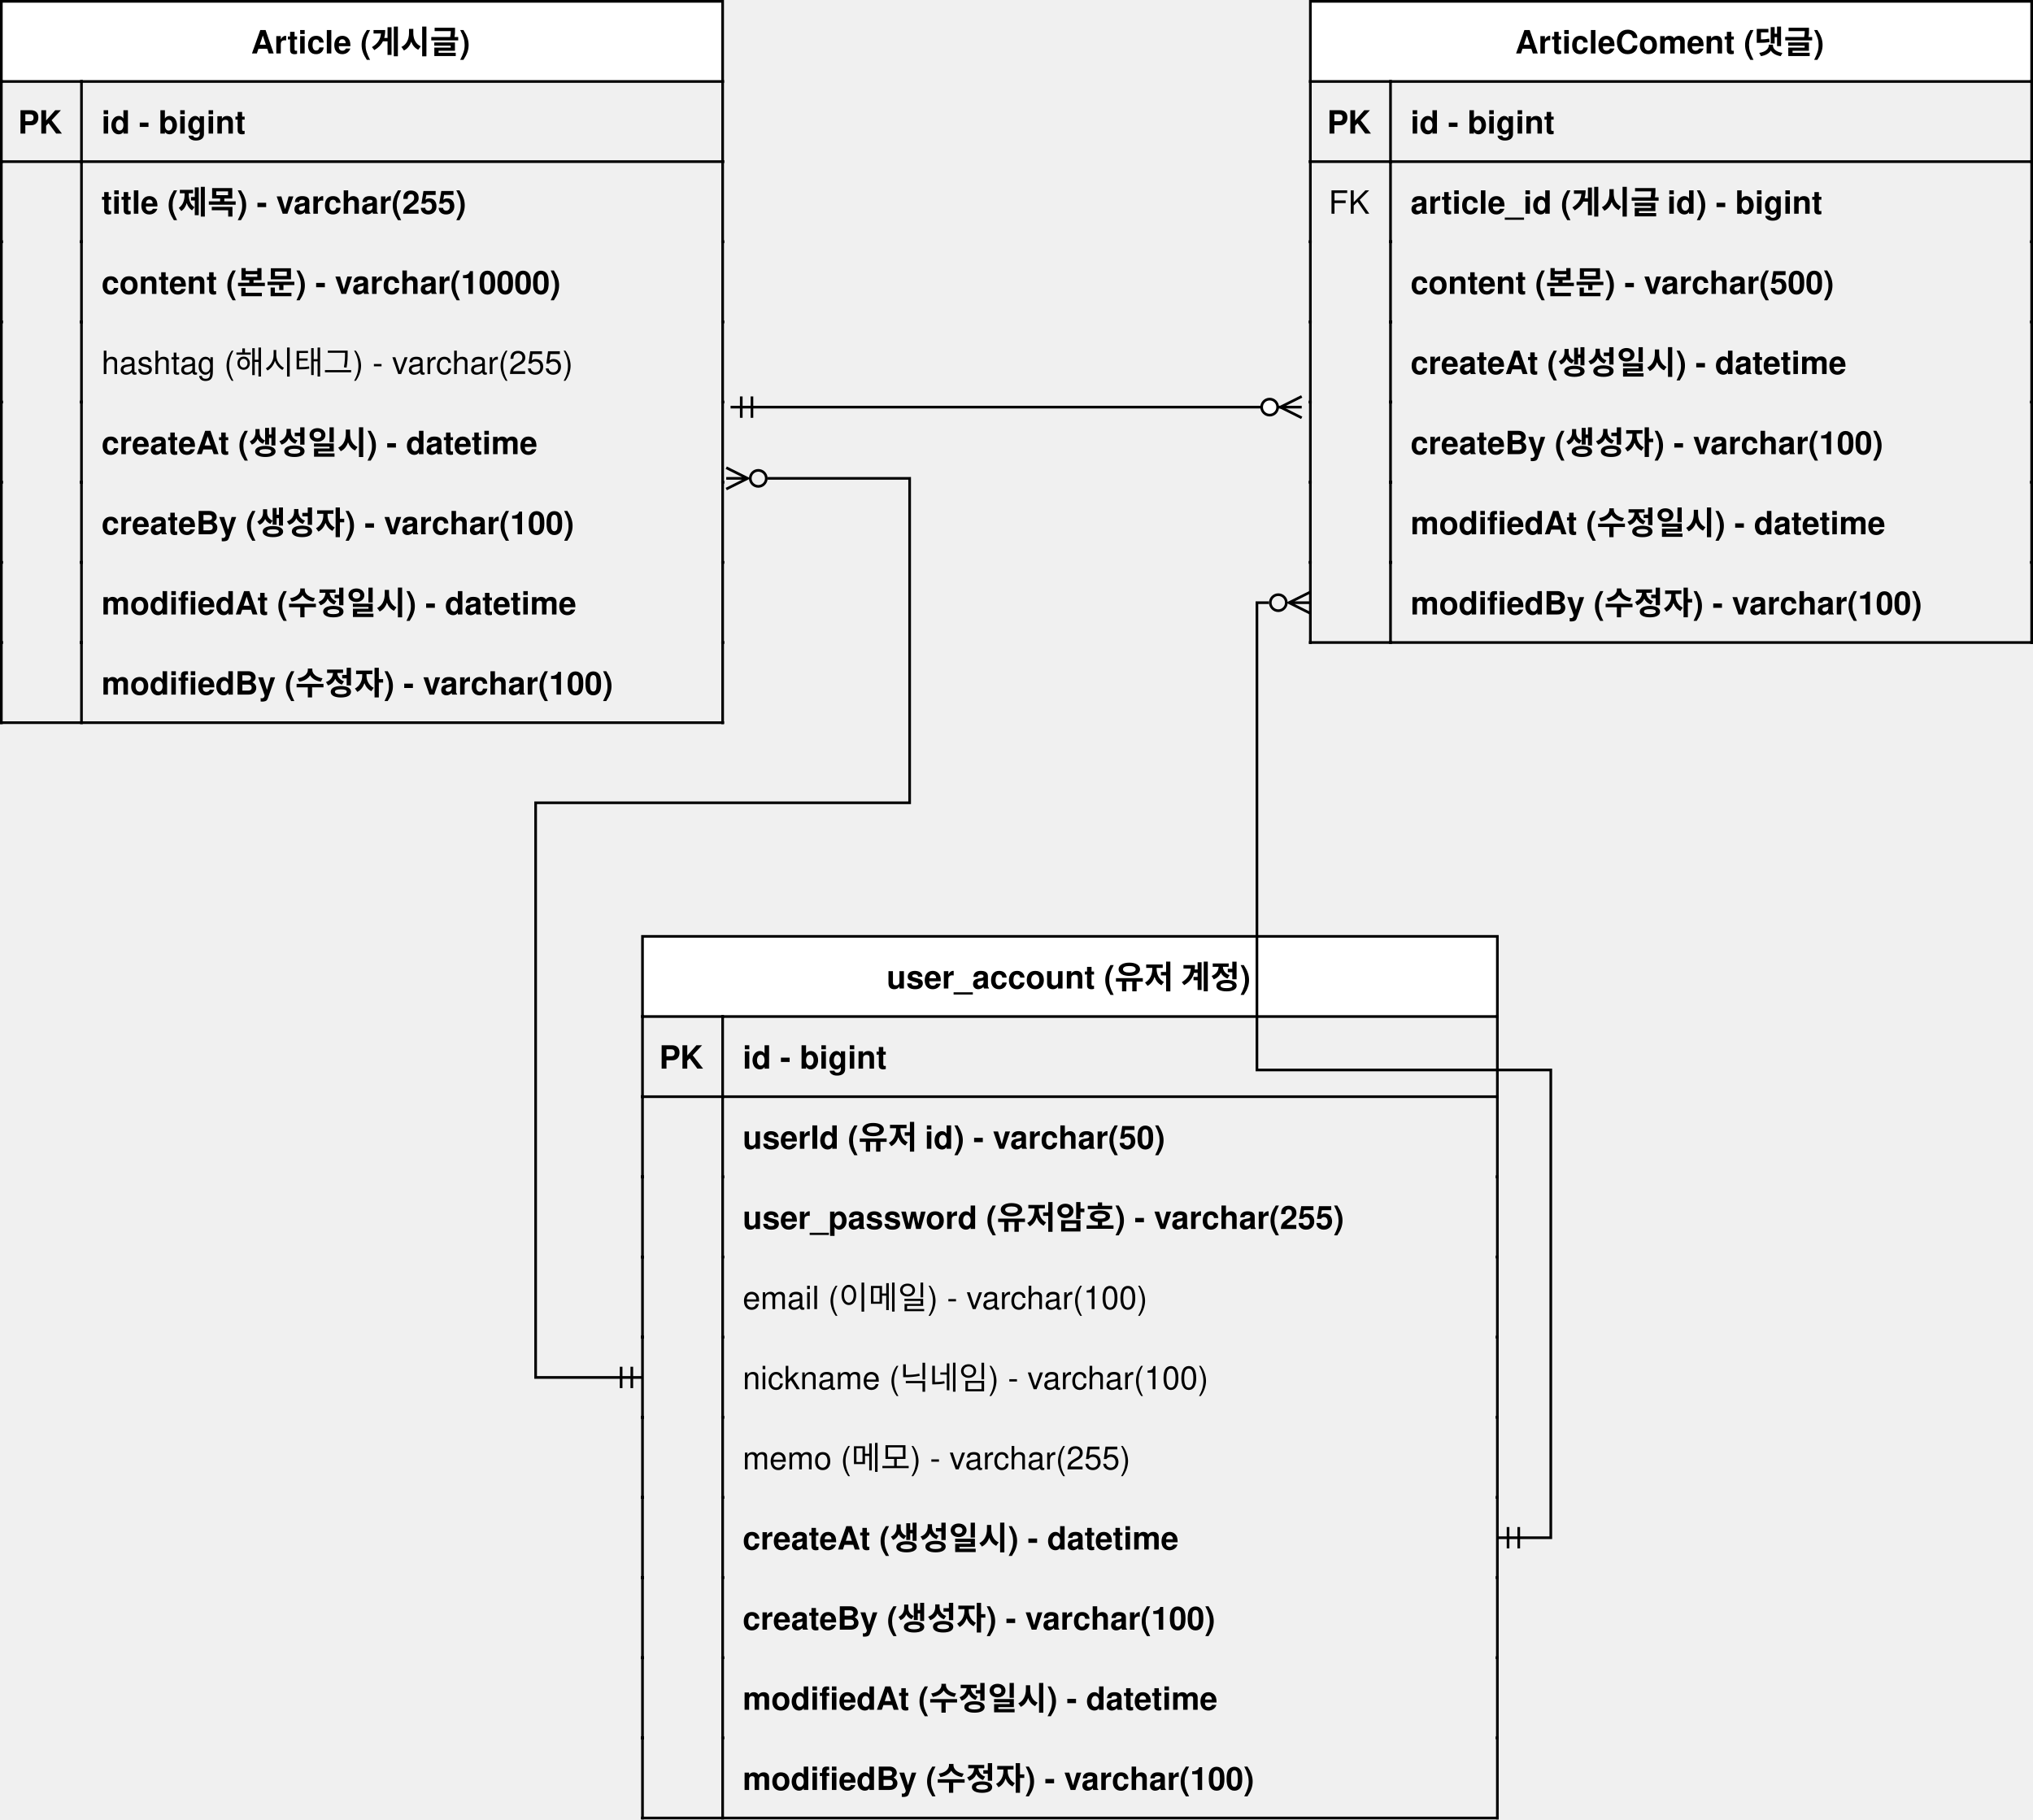
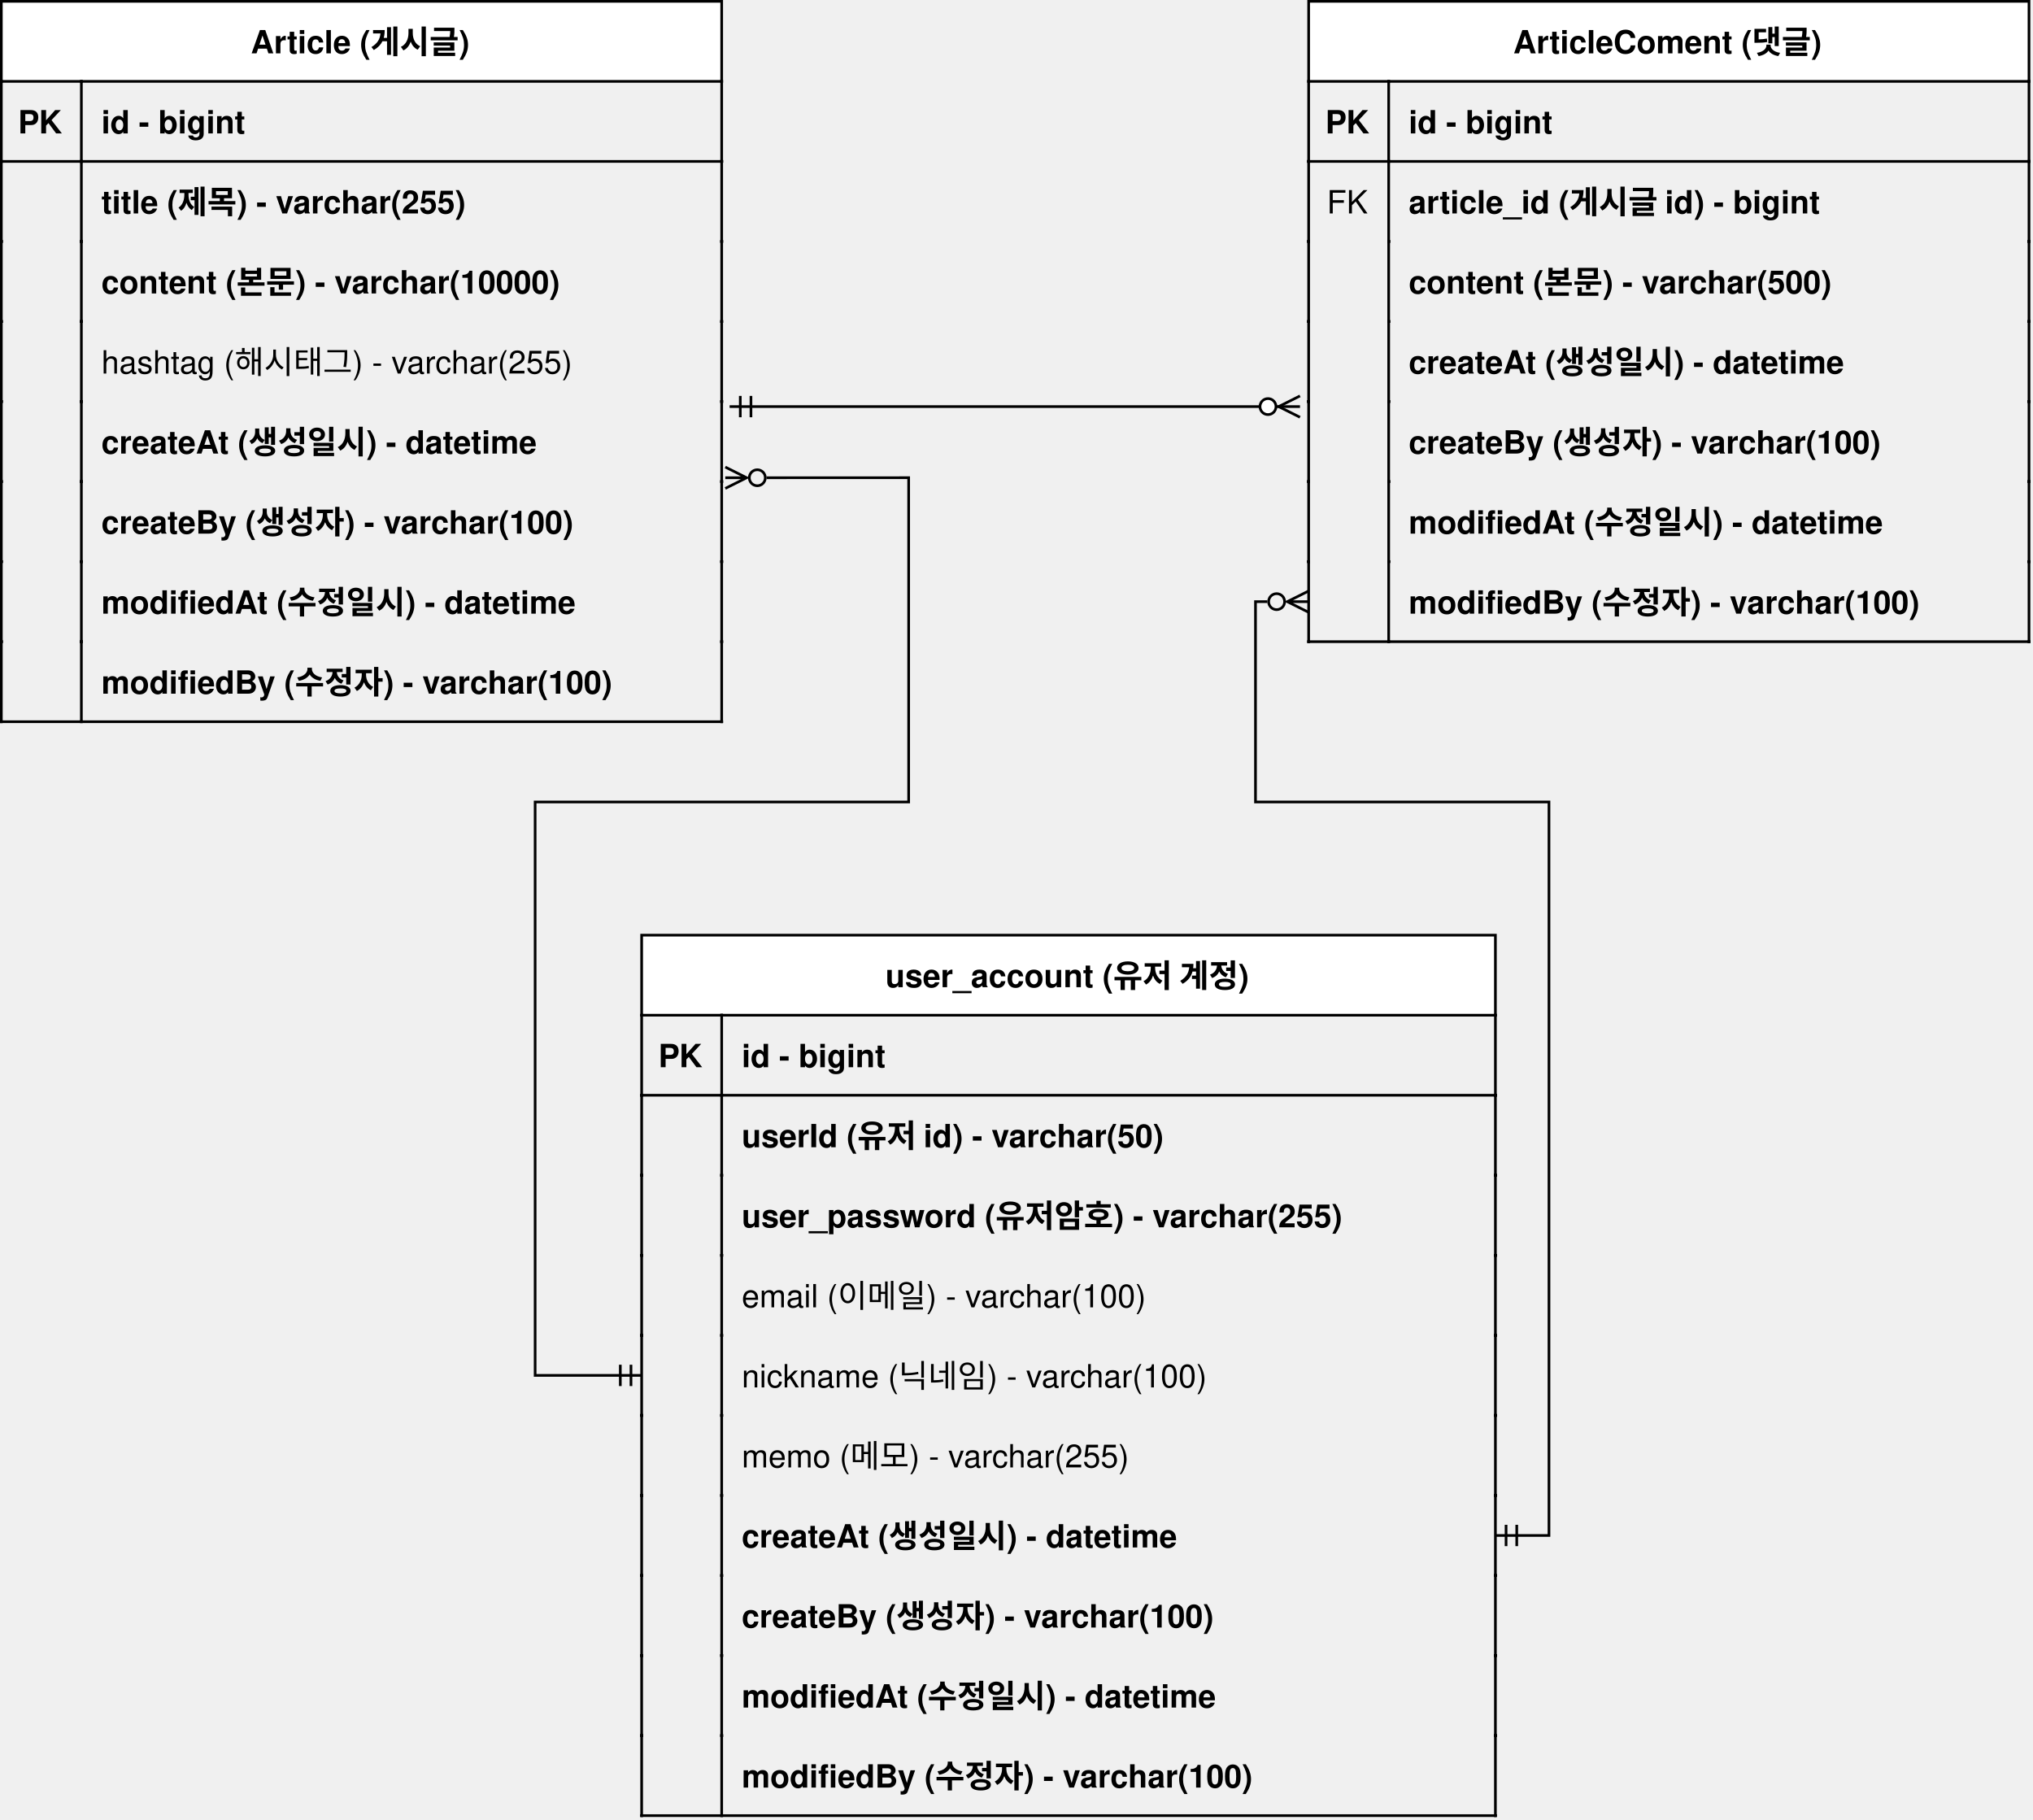
- <svg xmlns="http://www.w3.org/2000/svg" version="1.1" width="761px" height="681px" viewBox="-0.5 -0.5 761 681" content="&lt;mxfile host=&quot;app.diagrams.net&quot; modified=&quot;2022-10-15T10:22:59.682Z&quot; agent=&quot;5.0 (Macintosh; Intel Mac OS X 10_15_7) AppleWebKit/537.36 (KHTML, like Gecko) Chrome/106.0.0.0 Safari/537.36&quot; etag=&quot;bj0e2zQ7xF5iZAqxc3e4&quot; version=&quot;20.4.0&quot; type=&quot;github&quot;&gt;&lt;diagram id=&quot;R2lEEEUBdFMjLlhIrx00&quot; name=&quot;Page-1&quot;&gt;7V1tc6O2Fv41zGw/ZAfzkuCPxna2d5q0md229/Z+6WiNYrOLkQtKYu+vrwTixZZwsAG/IHXSWSRkAec8Oo90OEdo5ni5/hSB1eIReTDQDN1ba+ZEMwxDNxzyD63ZpDUDy7DSmnnke6yuqPji/4CsUme1L74H462GGKEA+6vtyhkKQzjDW3UgitDbdrNnFGxfdQXmkKv4MgMBX/tf38OLtNax9aL+Z+jPF9mVBzo7swRZY1YRL4CH3raq4BrfoxCzW3yC0RKEMMTkzCOIvsNIs6cLjOmTjjTjnvw909Yf5wjNAwhWfvxxhpakehaTJvfPYOkHVM6ljlzWEbmcOdXMcYQQTo+W6zEMqLIyNaT3dF9xNpdDRPut8YPxzevm4buOw5/fzD/x4+P86e7rjWGm3byC4IUJeBRhf0akbegftOlIcw3NGWvTsea42nCc1Diao//EZIg3mWKIOFf0EIOvtMqNMYgww4+pkwqCCAz8kDy8ORkk5SAAq9hPmqc1Cz/wHsAGveCso6zkPvtr6H1O4UPbEiQ9kM5okXZOFfGF3Qw9DQJ/HpLjGZEOvaIbwZjcywOIMWvBy4+J9BVGGK5LVUyenyBaQhxtSBN29sZiuMkHEyu/Fcg07ljdooTKvBIwqM3zvgsNkgOmxEMUanEKrdQUeXbsg+AzGaYgnCdK29YJFawXodXvIJpDzCpWyKcinb7CdKAk0veDYIwCRFUbohBmzZKns13yR553rH+0NZvcwJiUB0WZ/NHmER6jMMYRgQi9FCSaeoNUWy5GK3adAD5ntxExadLjrwhjMu6q9Lof+e9rm2nXrKlcszPd2pxun345RLuIPOxzkNi8he95MExHJbXToNC4QJlCDeRS31XH7lisqxGrtkZKKjAP1ADrrBDLwb2BgMA/BBi66CX0Yk6t+X020PQtp2nS3tBvyP9f/TkdIZen9szkpm3deAVmfjh/SH95u4MLuxNcrKtHqtUqTmp1dwqg3Mls7vUuzf3t2c2900i3Jxr1deV/V1v+vTfuQ06v2MfZjHusjfRkou1qo5E2Gv7EzP4riGYLEH0wbLt67n0lxl+wdmkKmj5bfm+IPv2zvDMmzv//co1vU38MyNJDGf6ODP/whIZfqFp+mn+BA54X/16YSmX2hZLgp/TUIZJ6lz5Qc++a1LVC7f6YHOza/YFO/uuj5W8IG+kMv5rxd2X4B8a5Lf+Vzvj34lRZfn6+vwDxAoN5avkn2tDWXKvkY59ojpk52+8EXNCHNYDeOoykY4LslZyigvapwD43FQwGjZR7WVyQI1WRwcDg1wERJJcc4cwBRI3/JDmwNDJ4yAEpusVL2IwOPPIr7C/hBeKik0XBASiSjwv4F/mKC1riAufsXNDM2XdhXFBfAb3nAt7Tl3KBu9nDBVNtqAu8Q1e/IqhNA/UBJB8N8F5GRQPt0EAeAXk+Gmjm+rswGritrYDe0wDv9lsiz3/2oVdaFDja0MleD9tqUXAEjuRjA97zqNigJTaoG+rbGRtkLyv6wQbD2groOxsYvOMvY4PSsoBnA+mXBfUhJB0RZKaBT/MYk76LEASH4MhUOR5lkFjZm4CDczysziy/1L4+sV73w/4iczzEt8y7+q40x2M/dBXPC7J5pMjxaIoL+chb+fS6MvenzPEQ3zLv0ru/RHNfVwPKqZeLgnfqgXTK/Xdi5vclVyd9Z2u5fnBB3VXcAQiSjwiUO68rIjh7zkfWcS+8eYby5uV65b15B6V92BJ58A6AjXS232yWFKZs/yWnfZjNVniXZfxzpCrjb/KrOxXr2zqK5OOCZmliigsuOe/DbLbIuzAucGoroO9cYPELPBXr2yaApKMBq1mGmKKBS075sIxGyr0sGrDqR130ngb42A0V61t7V5CDo3ckYgO1IVRXbHD+zA+rV1tCqT2hclHwjj8V69suhOQjghreIejNYSZzImkfbz7DAGAfhdPiTKqZNLh3QJ7eXeBloKXhfjD0RnQzf1Kcfv4BI/Q7egThRmMhwcW5JQi93xLYRPSJocdgAdc+/h/t7KM+GLDyX2n51mTlybrUeLIpFZ5gRKY9SdBvWhcSmdHubnTSn5HV0A71rENaUfSYlDbl0m6fPBQZOmP0Es3gHg0wry/OyLOqXba4pdqoawbzzxmUUZZXRokWX+HW/e6B8hNKQkuyQWJkyx5GfHnsc9ZF+ujsVwV0uY7MnY7M3Y5S2XAdHTEGYsf8hFYPkfPHerj49c/byNG/5c6WCsiTKccCzVEIgjLctwFatHlAicGjKP0GMd6wIQFeMNodFAyFBMS6XQYhhSUZl0egsHqgkTP3PhVL0q5y2CUnSg2FkHsX50IpZ5//eA/nacI2D+vD0EoeDmxKDdg8sxLMg9ttDN7a9l7M7ra3GIgqMa43a2+yhJUC+ukTtjoQeBfRSwyjv8FsRsCerzeHydwinWEk0WdJJJpJ/ZDZtKMvuSDcjEEA/cpJhLGrckHYkGmIpgFtrAyECm7mJrryVV9ttVaPjcpFn2DCKFZtV5rlHUVXlAhyjD6Mdyc/174GFM9VOD33Ng2kRVTsWdYN213W1enuBDBR8V8dGXpBDshpDf0VBX8dI31bTrPOh37Rmfd/vMo5d5HxUcT+9sWh1yJupDP8KtirI8Nfe/HWleG/okivY6TvyGn4BbtyJz6XFYjjNxRVEQCtsbWhlewH7/R00/cGdFCBJunooOG+4IoPqoO+BHkgpyUEwd7gFzjiG8i//6/5xc/N+/LgEvhBTgWT5PsfrjYaJgzA4r36+IZfbx890lGA+uhrZxQgSP84LQVc00dfj3Ln3slJAYK9G0J/9j0ES/bdV5eG9jrD5MDSRhaL83IsxQK1ACQdCzTcMUKxQDULCLI/Tvzu94o+/nSM/FPByccCJr/AW8IlyhiATf/TL3/30gHUwPBXYUY6w9/wa0DK8FcaflGix4k9QFeU6HGU/C05Db/guzxqJ5DWUSQfFShPUFdUINjm/cRU0HNP0EBST5DgozxqI5A2ASQdCzT8EpBigWoWuDs3Cwi+BnSBQ/54+RuSeoIyNap9QNohgyocyUcGUn8cqEsyyBM4z0cGV/Qd8KMGcUWicO/JgPf6qW1A2oWQdDxg8abhBFsg1N6GoO6+BulDtLNdAbOe7+5XYFW4F2vvV1Bh5EkxQgiX9RyB1eIReZC2+Bc=&lt;/diagram&gt;&lt;/mxfile&gt;" resource="https://app.diagrams.net/#Hnemzeet%2Fboard%2Fmain%2Fdocument%2Fproject-board-erd.svg">
+ <svg xmlns="http://www.w3.org/2000/svg" version="1.1" width="762px" height="682px" viewBox="-0.5 -0.5 762 682" content="&lt;mxfile host=&quot;app.diagrams.net&quot; modified=&quot;2022-10-15T10:24:53.286Z&quot; agent=&quot;5.0 (Macintosh; Intel Mac OS X 10_15_7) AppleWebKit/537.36 (KHTML, like Gecko) Chrome/106.0.0.0 Safari/537.36&quot; etag=&quot;6fmMwvRldIFNMp8oOsJH&quot; version=&quot;20.4.0&quot; type=&quot;github&quot;&gt;&lt;diagram id=&quot;R2lEEEUBdFMjLlhIrx00&quot; name=&quot;Page-1&quot;&gt;7V1bk6O2Ev41VG0eZgtzsfGjsT2bU5lJpnaTnJPzktIajc0uRg7WzNj76yOBBNgCDzbgC1JqUouELKD7U39S0y00c7zcfIrAavGIPBhohu5tNHOiGUbPsQbkH1qzZTWGbic188j3WF1W8cX/AVmlzmpffA+udxpihALsr3YrZygM4Qzv1IEoQm+7zZ5RsHvVFZhDoeLLDARi7X99Dy+SWsfWs/qfoT9f8Cv3dHZmCXhjVrFeAA+97VTBDb5HIWa3+ASjJQhhiMmZRxB9h5FmTxcY0ycdacY9+XumrT/OEZoHEKz89ccZWpLq2Zo0uX8GSz+gcs515LKOyOXMqWaOI4RwcrTcjGFAlcXVkNzTfcnZVA4R7bfCD8Z3r9uH7zoOf34z/8SPj/Onwdc7w0y6eQXBCxPwKML+jEjb0D9o05HmGpoz1qZjzXG14TiucTRH/4nJEG+5Yog4V/QQg6+0yl1jEGGGH1MnFQQRGPgheXhz0ovLQQBWaz9untQs/MB7AFv0gnlHvOQ++xvofU7gQ9sSJD2QzmiRdk4V8YXdDD0NAn8ekuMZkQ69ohvBNbmXB7DGrIUoPybSVxhhuMlVMXl+gmgJcbQlTdjZO4vhhg8mXn7LkGkMWN0ih8q0EjCozdO+Mw2SA6bEYxRqCQot1RR5duyD4DMZpiCcx0rb1QkVrBeh1e8gmkPMKlbIpyKdvsJkoMTS94NgjAJEVRuiEPJm8dPZLvkjzzvWP9qaTW5gTMq9rEz+aPMIj1G4xhGBCL0UJJp6g1RbLkYrdp0APvPbiJg06fFXhDEZd2V6PYz897XNtGtWVK7Zmm5tQbdPvxyjXUQe9jmIbd7C9zwYJqOS2mmQabxAmYUaSKW+r479sVhVI1ZljeRUYB6pAdZZJpajewMBgX8IMHTRS+itBbWm91lD031B06S9od+R/7/6czpCrk/t3OQmbd31Csz8cP6Q/LK/hwu7FVxsykeq1ShOKnV3DqAMZDb3epvmvn9xc+/U0u2ZRn1V+Q8qy7/zxn0o6BX7mM+4x9pIjyfarjYaaaPhT8zsv4JotgDRB8O2y+feN2L8C9YudUHTZcvvDdGnf5YDY+L8/y/X+Db1x4AsPZThb8nwD89o+AtVK07zr3DAi+I/CFOpzH6hJMQpPXWIJN6lD9TcuyZ1rVC7PyYH+3a/p5P/umj5a8JGOsOvZvxtGf6ecWnLf6Mz/oM4VZZfnO8vwHqBwTyx/BNtaGuulfOxTzTH5M72QQEXdGENoDcOI+mYgL+SU1TQPBXYl6aCXq+Wcq+LC1KkKjLoGeI6IILkkiPMHUDU+E/iA0sjg4cckKKbvYTldOCRX2F/Ca8QF60sCo5AkXxcIL7IV1zQEBc4F+eCes6+K+OC6groPBeInr6EC9ztAS6YakO9wDt08yuCyjRQHUDy0YDoZVQ00AwNpBGQl6OBeq6/K6OBfmUFdJ4GRLffEnn+sw+93KLA0YYOfz1sq0XBCTiSjw1Ez6Nig4bYoGqob2tswF9WdIMNhpUV0HU2METHH2eD3LJAZAPplwXVISQdEXDTIKZ5jEnfWQiCQ3BkqhyPPEgs/ibg6BwPqzXLL7Wvr1ivh2F/lTkexbcsuvpuNMfjMHQVzxdk80iR41EXF/KRt/LptWXuz5njUXzLokvv/hrNfVUNKKdeKgrRqQeSKfffsZk/lFwd983Xct3ggqqruCMQJB8RKHdeW0Rw8ZwP3nEnvHmG8ualehW9eUelfdgSefCOgI10tt+slxSmbP81p32Y9VZ412X8U6Qq42+KqzsV69s4iuTjgnppYooLrjnvw6y3yLsyLnAqK6DrXGCJCzwV69skgKSjAatehpiigWtO+bCMWsq9LhqwqkdddJ4GxNgNFetbeVeQo6N3JGIDtSFUW2xw+cwPq1NbQqk9oVJRiI4/FevbLITkI4IK3iHozSGXOZG0j7efYQCwj8JpdibRTBLc2yNP7y7wMtCScD8YeiO6mT8pTj//gBH6HT2CcKuxkODs3BKE3m8xbCL6xNBjsIAbH/+PdvZR7/VY+a+k3DdZebLJNZ5sc4UnGJFpTxz0m9SFRGa0uzud9GfwGtqhzjukFVmPcWmbL+33KUKRoXONXqIZPKAB5vXFnDzL2vHFLdVGVTOYfs4gj7K0Moq1+Ap37vcAlJ9QHFrCB4nBlz2M+NLYZ95F8ujsVxl0hY7MvY7M/Y4S2QgdnTAG1o75Ca0eIuePzXDx65/9yNG/pc6WEsiTKccCzVEIgjzcdwGatXlAscGjKP0GMd6yIQFeMNofFAyFBMS6nQchhSUZlyegsHygkTP3PhVL3K502MUncg0LIfcuzgulzD//8R7Ok4RtEdbHoZU8HNjmGrB5ZimYe/1dDPZt+yBm99tbDESlGNfrtTdZwkoG/eQJGx0IoovoZQ2jv8FsRsCerjeH8dwimWHE0WdxJJpJ/ZB82tGVXBBhxlAA/dJJhLGv8oKwIdMomgY0sTIoVHA9N9GNr/oqq7V8bJQu+gomjMWqbUuzoqPohhJBTtGH8e7k59bXgMVzFUHPnU0DaRAVB5Z1w2aXdVW6OwNMVPxXS4a+IAfkvIb+hoK/TpG+LadZF0O/6Mz7P17pnDvL+Mhif7vi0GsQN9IZfhXs1ZLhr7x4a8vw31Ck1ynSd+Q0/AW7csc+lxVYr99QVEYAtMbWhla8H7zT0U3fa9BBCZqko4Oa+4IrPigP+irIAzkvIRTsDX6FI76G/Lv/mr/4uUVfHlwCP0ipYBJ//8PVRsOYAVi8Vxff8OvNo0c6ClAffW2NAgrSP85LAbf00deT3LkDOSmgYO+G0J99D8GSfffVpaG9zjA+sLSRxeK8HEuxQCUASccCNXeMUCxQzgIF2R9nfvd7Qx9/OkX+ieDkYwFTXOAt4RJxBmDT/+TL3510ANUw/GWYkc7w1/wakDL8pYa/KNHjzB6gG0r0OEn+lpyGv+C7PGonkMZRJB8VKE9QW1RQsM37mamg456gnqSeoIKP8qiNQJoEkHQsUPNLQIoFyllgcGkWKPga0BUO+dPlb0jqCeJqVPuANEMGZTiSjwyk/jhQm2SQJnBejgxu6DvgJw3ikkThzpOB6PVT24A0CyHpeMASTcMZtkCovA1B1X0NkodoZrsCZj3f3a/AKnEvtrtfgc09ToxuBr3D+xXst39v/wHLrNfe7O/cz7H7FZBihBDON4/AavGIPEhb/As=&lt;/diagram&gt;&lt;/mxfile&gt;" resource="https://app.diagrams.net/#Hnemzeet%2Fboard%2Fmain%2Fdocument%2Fproject-board-erd.svg">
  <defs>
    <clipPath id="mx-clip-0-30-30-30-0">
      <rect x="0" y="30" width="30" height="30" />
    </clipPath>
    <clipPath id="mx-clip-36-30-234-30-0">
      <rect x="36" y="30" width="234" height="30" />
    </clipPath>
    <clipPath id="mx-clip-36-60-234-30-0">
      <rect x="36" y="60" width="234" height="30" />
    </clipPath>
    <clipPath id="mx-clip-36-90-234-30-0">
      <rect x="36" y="90" width="234" height="30" />
    </clipPath>
    <clipPath id="mx-clip-36-120-234-30-0">
      <rect x="36" y="120" width="234" height="30" />
    </clipPath>
    <clipPath id="mx-clip-36-150-234-30-0">
      <rect x="36" y="150" width="234" height="30" />
    </clipPath>
    <clipPath id="mx-clip-36-180-234-30-0">
      <rect x="36" y="180" width="234" height="30" />
    </clipPath>
    <clipPath id="mx-clip-36-210-234-30-0">
      <rect x="36" y="210" width="234" height="30" />
    </clipPath>
    <clipPath id="mx-clip-36-240-234-30-0">
      <rect x="36" y="240" width="234" height="30" />
    </clipPath>
    <clipPath id="mx-clip-490-30-30-30-0">
      <rect x="490" y="30" width="30" height="30" />
    </clipPath>
    <clipPath id="mx-clip-526-30-234-30-0">
      <rect x="526" y="30" width="234" height="30" />
    </clipPath>
    <clipPath id="mx-clip-490-60-30-30-0">
      <rect x="490" y="60" width="30" height="30" />
    </clipPath>
    <clipPath id="mx-clip-526-60-234-30-0">
      <rect x="526" y="60" width="234" height="30" />
    </clipPath>
    <clipPath id="mx-clip-526-90-234-30-0">
      <rect x="526" y="90" width="234" height="30" />
    </clipPath>
    <clipPath id="mx-clip-526-120-234-30-0">
      <rect x="526" y="120" width="234" height="30" />
    </clipPath>
    <clipPath id="mx-clip-526-150-234-30-0">
      <rect x="526" y="150" width="234" height="30" />
    </clipPath>
    <clipPath id="mx-clip-526-180-234-30-0">
      <rect x="526" y="180" width="234" height="30" />
    </clipPath>
    <clipPath id="mx-clip-526-210-234-30-0">
      <rect x="526" y="210" width="234" height="30" />
    </clipPath>
    <clipPath id="mx-clip-240-380-30-30-0">
      <rect x="240" y="380" width="30" height="30" />
    </clipPath>
    <clipPath id="mx-clip-276-380-284-30-0">
      <rect x="276" y="380" width="284" height="30" />
    </clipPath>
    <clipPath id="mx-clip-276-410-284-30-0">
      <rect x="276" y="410" width="284" height="30" />
    </clipPath>
    <clipPath id="mx-clip-276-440-284-30-0">
      <rect x="276" y="440" width="284" height="30" />
    </clipPath>
    <clipPath id="mx-clip-276-470-284-30-0">
      <rect x="276" y="470" width="284" height="30" />
    </clipPath>
    <clipPath id="mx-clip-276-500-284-30-0">
      <rect x="276" y="500" width="284" height="30" />
    </clipPath>
    <clipPath id="mx-clip-276-530-284-30-0">
      <rect x="276" y="530" width="284" height="30" />
    </clipPath>
    <clipPath id="mx-clip-276-560-284-30-0">
      <rect x="276" y="560" width="284" height="30" />
    </clipPath>
    <clipPath id="mx-clip-276-590-284-30-0">
      <rect x="276" y="590" width="284" height="30" />
    </clipPath>
    <clipPath id="mx-clip-276-620-284-30-0">
      <rect x="276" y="620" width="284" height="30" />
    </clipPath>
    <clipPath id="mx-clip-276-650-284-30-0">
      <rect x="276" y="650" width="284" height="30" />
    </clipPath>
  </defs>
  <g>
    <path d="M 0 30 L 0 0 L 270 0 L 270 30" fill="rgb(255, 255, 255)" stroke="rgb(0, 0, 0)" stroke-miterlimit="10" pointer-events="all" />
    <path d="M 0 30 L 0 270 L 270 270 L 270 30" fill="none" stroke="rgb(0, 0, 0)" stroke-miterlimit="10" pointer-events="none" />
    <path d="M 0 30 L 270 30" fill="none" stroke="rgb(0, 0, 0)" stroke-miterlimit="10" pointer-events="none" />
    <path d="M 30 30 L 30 60 L 30 90 L 30 120 L 30 150 L 30 180 L 30 210 L 30 240 L 30 270" fill="none" stroke="rgb(0, 0, 0)" stroke-miterlimit="10" pointer-events="none" />
    <g fill="rgb(0, 0, 0)" font-family="Helvetica" font-weight="bold" pointer-events="none" text-anchor="middle" font-size="12px">
      <text x="134.5" y="19.5">Article (게시글)</text>
    </g>
    <path d="M 0 30 M 270 30 M 270 60 L 0 60" fill="none" stroke="rgb(0, 0, 0)" stroke-linecap="square" stroke-miterlimit="10" pointer-events="none" />
    <path d="M 0 30 M 30 30 M 30 60 M 0 60" fill="none" stroke="rgb(0, 0, 0)" stroke-linecap="square" stroke-miterlimit="10" pointer-events="none" />
    <g fill="rgb(0, 0, 0)" font-family="Helvetica" font-weight="bold" pointer-events="none" clip-path="url(#mx-clip-0-30-30-30-0)" text-anchor="middle" font-size="12px">
      <text x="14.5" y="49.5">PK</text>
    </g>
    <path d="M 30 30 M 270 30 M 270 60 M 30 60" fill="none" stroke="rgb(0, 0, 0)" stroke-linecap="square" stroke-miterlimit="10" pointer-events="none" />
    <g fill="rgb(0, 0, 0)" font-family="Helvetica" font-weight="bold" text-decoration="underline" pointer-events="none" clip-path="url(#mx-clip-36-30-234-30-0)" font-size="12px">
      <text x="37.5" y="49.5">id - bigint</text>
    </g>
    <path d="M 0 60 M 270 60 M 270 90 M 0 90" fill="none" stroke="rgb(0, 0, 0)" stroke-linecap="square" stroke-miterlimit="10" pointer-events="none" />
    <path d="M 0 60 M 30 60 M 30 90 M 0 90" fill="none" stroke="rgb(0, 0, 0)" stroke-linecap="square" stroke-miterlimit="10" pointer-events="none" />
    <path d="M 30 60 M 270 60 M 270 90 M 30 90" fill="none" stroke="rgb(0, 0, 0)" stroke-linecap="square" stroke-miterlimit="10" pointer-events="none" />
    <g fill="rgb(0, 0, 0)" font-family="Helvetica" font-weight="bold" pointer-events="none" clip-path="url(#mx-clip-36-60-234-30-0)" font-size="12px">
      <text x="37.5" y="79.5">title (제목) - varchar(255)</text>
    </g>
    <path d="M 0 90 M 270 90 M 270 120 M 0 120" fill="none" stroke="rgb(0, 0, 0)" stroke-linecap="square" stroke-miterlimit="10" pointer-events="none" />
    <path d="M 0 90 M 30 90 M 30 120 M 0 120" fill="none" stroke="rgb(0, 0, 0)" stroke-linecap="square" stroke-miterlimit="10" pointer-events="none" />
    <path d="M 30 90 M 270 90 M 270 120 M 30 120" fill="none" stroke="rgb(0, 0, 0)" stroke-linecap="square" stroke-miterlimit="10" pointer-events="none" />
    <g fill="rgb(0, 0, 0)" font-family="Helvetica" font-weight="bold" pointer-events="none" clip-path="url(#mx-clip-36-90-234-30-0)" font-size="12px">
      <text x="37.5" y="109.5">content (본문) - varchar(10000)</text>
    </g>
    <path d="M 0 120 M 270 120 M 270 150 M 0 150" fill="none" stroke="rgb(0, 0, 0)" stroke-linecap="square" stroke-miterlimit="10" pointer-events="none" />
    <path d="M 0 120 M 30 120 M 30 150 M 0 150" fill="none" stroke="rgb(0, 0, 0)" stroke-linecap="square" stroke-miterlimit="10" pointer-events="none" />
    <path d="M 30 120 M 270 120 M 270 150 M 30 150" fill="none" stroke="rgb(0, 0, 0)" stroke-linecap="square" stroke-miterlimit="10" pointer-events="none" />
    <g fill="rgb(0, 0, 0)" font-family="Helvetica" pointer-events="none" clip-path="url(#mx-clip-36-120-234-30-0)" font-size="12px">
      <text x="37.5" y="139.5">hashtag (해시태그) - varchar(255)</text>
    </g>
    <path d="M 0 150 M 270 150 M 270 180 M 0 180" fill="none" stroke="rgb(0, 0, 0)" stroke-linecap="square" stroke-miterlimit="10" pointer-events="none" />
    <path d="M 0 150 M 30 150 M 30 180 M 0 180" fill="none" stroke="rgb(0, 0, 0)" stroke-linecap="square" stroke-miterlimit="10" pointer-events="none" />
    <path d="M 30 150 M 270 150 M 270 180 M 30 180" fill="none" stroke="rgb(0, 0, 0)" stroke-linecap="square" stroke-miterlimit="10" pointer-events="none" />
    <g fill="rgb(0, 0, 0)" font-family="Helvetica" font-weight="bold" pointer-events="none" clip-path="url(#mx-clip-36-150-234-30-0)" font-size="12px">
      <text x="37.5" y="169.5">createAt (생성일시) - datetime</text>
    </g>
    <path d="M 0 180 M 270 180 M 270 210 M 0 210" fill="none" stroke="rgb(0, 0, 0)" stroke-linecap="square" stroke-miterlimit="10" pointer-events="none" />
    <path d="M 0 180 M 30 180 M 30 210 M 0 210" fill="none" stroke="rgb(0, 0, 0)" stroke-linecap="square" stroke-miterlimit="10" pointer-events="none" />
    <path d="M 30 180 M 270 180 M 270 210 M 30 210" fill="none" stroke="rgb(0, 0, 0)" stroke-linecap="square" stroke-miterlimit="10" pointer-events="none" />
    <g fill="rgb(0, 0, 0)" font-family="Helvetica" font-weight="bold" pointer-events="none" clip-path="url(#mx-clip-36-180-234-30-0)" font-size="12px">
      <text x="37.5" y="199.5">createBy (생성자) - varchar(100)</text>
    </g>
    <path d="M 0 210 M 270 210 M 270 240 M 0 240" fill="none" stroke="rgb(0, 0, 0)" stroke-linecap="square" stroke-miterlimit="10" pointer-events="none" />
    <path d="M 0 210 M 30 210 M 30 240 M 0 240" fill="none" stroke="rgb(0, 0, 0)" stroke-linecap="square" stroke-miterlimit="10" pointer-events="none" />
    <path d="M 30 210 M 270 210 M 270 240 M 30 240" fill="none" stroke="rgb(0, 0, 0)" stroke-linecap="square" stroke-miterlimit="10" pointer-events="none" />
    <g fill="rgb(0, 0, 0)" font-family="Helvetica" font-weight="bold" pointer-events="none" clip-path="url(#mx-clip-36-210-234-30-0)" font-size="12px">
      <text x="37.5" y="229.5">modifiedAt (수정일시) - datetime</text>
    </g>
    <path d="M 0 240 M 270 240 M 270 270 M 0 270" fill="none" stroke="rgb(0, 0, 0)" stroke-linecap="square" stroke-miterlimit="10" pointer-events="none" />
    <path d="M 0 240 M 30 240 M 30 270 M 0 270" fill="none" stroke="rgb(0, 0, 0)" stroke-linecap="square" stroke-miterlimit="10" pointer-events="none" />
    <path d="M 30 240 M 270 240 M 270 270 M 30 270" fill="none" stroke="rgb(0, 0, 0)" stroke-linecap="square" stroke-miterlimit="10" pointer-events="none" />
    <g fill="rgb(0, 0, 0)" font-family="Helvetica" font-weight="bold" pointer-events="none" clip-path="url(#mx-clip-36-240-234-30-0)" font-size="12px">
      <text x="37.5" y="259.5">modifiedBy (수정자) - varchar(100)</text>
    </g>
    <path d="M 490 30 L 490 0 L 760 0 L 760 30" fill="rgb(255, 255, 255)" stroke="rgb(0, 0, 0)" stroke-miterlimit="10" pointer-events="none" />
    <path d="M 490 30 L 490 240 L 760 240 L 760 30" fill="none" stroke="rgb(0, 0, 0)" stroke-miterlimit="10" pointer-events="none" />
    <path d="M 490 30 L 760 30" fill="none" stroke="rgb(0, 0, 0)" stroke-miterlimit="10" pointer-events="none" />
    <path d="M 520 30 L 520 60 L 520 90 L 520 120 L 520 150 L 520 180 L 520 210 L 520 240" fill="none" stroke="rgb(0, 0, 0)" stroke-miterlimit="10" pointer-events="none" />
    <g fill="rgb(0, 0, 0)" font-family="Helvetica" font-weight="bold" pointer-events="none" text-anchor="middle" font-size="12px">
      <text x="624.5" y="19.5">ArticleComent (댓글)</text>
    </g>
    <path d="M 490 30 M 760 30 M 760 60 L 490 60" fill="none" stroke="rgb(0, 0, 0)" stroke-linecap="square" stroke-miterlimit="10" pointer-events="none" />
    <path d="M 490 30 M 520 30 M 520 60 M 490 60" fill="none" stroke="rgb(0, 0, 0)" stroke-linecap="square" stroke-miterlimit="10" pointer-events="none" />
    <g fill="rgb(0, 0, 0)" font-family="Helvetica" font-weight="bold" pointer-events="none" clip-path="url(#mx-clip-490-30-30-30-0)" text-anchor="middle" font-size="12px">
      <text x="504.5" y="49.5">PK</text>
    </g>
    <path d="M 520 30 M 760 30 M 760 60 M 520 60" fill="none" stroke="rgb(0, 0, 0)" stroke-linecap="square" stroke-miterlimit="10" pointer-events="none" />
    <g fill="rgb(0, 0, 0)" font-family="Helvetica" font-weight="bold" text-decoration="underline" pointer-events="none" clip-path="url(#mx-clip-526-30-234-30-0)" font-size="12px">
      <text x="527.5" y="49.5">id - bigint</text>
    </g>
    <path d="M 490 60 M 760 60 M 760 90 M 490 90" fill="none" stroke="rgb(0, 0, 0)" stroke-linecap="square" stroke-miterlimit="10" pointer-events="none" />
    <path d="M 490 60 M 520 60 M 520 90 M 490 90" fill="none" stroke="rgb(0, 0, 0)" stroke-linecap="square" stroke-miterlimit="10" pointer-events="none" />
    <g fill="rgb(0, 0, 0)" font-family="Helvetica" pointer-events="none" clip-path="url(#mx-clip-490-60-30-30-0)" text-anchor="middle" font-size="12px">
      <text x="504.5" y="79.5">FK</text>
    </g>
    <path d="M 520 60 M 760 60 M 760 90 M 520 90" fill="none" stroke="rgb(0, 0, 0)" stroke-linecap="square" stroke-miterlimit="10" pointer-events="none" />
    <g fill="rgb(0, 0, 0)" font-family="Helvetica" font-weight="bold" pointer-events="none" clip-path="url(#mx-clip-526-60-234-30-0)" font-size="12px">
      <text x="527.5" y="79.5">article_id (게시글 id) - bigint</text>
    </g>
    <path d="M 490 90 M 760 90 M 760 120 M 490 120" fill="none" stroke="rgb(0, 0, 0)" stroke-linecap="square" stroke-miterlimit="10" pointer-events="none" />
    <path d="M 490 90 M 520 90 M 520 120 M 490 120" fill="none" stroke="rgb(0, 0, 0)" stroke-linecap="square" stroke-miterlimit="10" pointer-events="none" />
    <path d="M 520 90 M 760 90 M 760 120 M 520 120" fill="none" stroke="rgb(0, 0, 0)" stroke-linecap="square" stroke-miterlimit="10" pointer-events="none" />
    <g fill="rgb(0, 0, 0)" font-family="Helvetica" font-weight="bold" pointer-events="none" clip-path="url(#mx-clip-526-90-234-30-0)" font-size="12px">
      <text x="527.5" y="109.5">content (본문) - varchar(500)</text>
    </g>
    <path d="M 490 120 M 760 120 M 760 150 M 490 150" fill="none" stroke="rgb(0, 0, 0)" stroke-linecap="square" stroke-miterlimit="10" pointer-events="none" />
    <path d="M 490 120 M 520 120 M 520 150 M 490 150" fill="none" stroke="rgb(0, 0, 0)" stroke-linecap="square" stroke-miterlimit="10" pointer-events="none" />
    <path d="M 520 120 M 760 120 M 760 150 M 520 150" fill="none" stroke="rgb(0, 0, 0)" stroke-linecap="square" stroke-miterlimit="10" pointer-events="none" />
    <g fill="rgb(0, 0, 0)" font-family="Helvetica" font-weight="bold" pointer-events="none" clip-path="url(#mx-clip-526-120-234-30-0)" font-size="12px">
      <text x="527.5" y="139.5">createAt (생성일시) - datetime</text>
    </g>
    <path d="M 490 150 M 760 150 M 760 180 M 490 180" fill="none" stroke="rgb(0, 0, 0)" stroke-linecap="square" stroke-miterlimit="10" pointer-events="none" />
    <path d="M 490 150 M 520 150 M 520 180 M 490 180" fill="none" stroke="rgb(0, 0, 0)" stroke-linecap="square" stroke-miterlimit="10" pointer-events="none" />
    <path d="M 520 150 M 760 150 M 760 180 M 520 180" fill="none" stroke="rgb(0, 0, 0)" stroke-linecap="square" stroke-miterlimit="10" pointer-events="none" />
    <g fill="rgb(0, 0, 0)" font-family="Helvetica" font-weight="bold" pointer-events="none" clip-path="url(#mx-clip-526-150-234-30-0)" font-size="12px">
      <text x="527.5" y="169.5">createBy (생성자) - varchar(100)</text>
    </g>
    <path d="M 490 180 M 760 180 M 760 210 M 490 210" fill="none" stroke="rgb(0, 0, 0)" stroke-linecap="square" stroke-miterlimit="10" pointer-events="none" />
    <path d="M 490 180 M 520 180 M 520 210 M 490 210" fill="none" stroke="rgb(0, 0, 0)" stroke-linecap="square" stroke-miterlimit="10" pointer-events="none" />
    <path d="M 520 180 M 760 180 M 760 210 M 520 210" fill="none" stroke="rgb(0, 0, 0)" stroke-linecap="square" stroke-miterlimit="10" pointer-events="none" />
    <g fill="rgb(0, 0, 0)" font-family="Helvetica" font-weight="bold" pointer-events="none" clip-path="url(#mx-clip-526-180-234-30-0)" font-size="12px">
      <text x="527.5" y="199.5">modifiedAt (수정일시) - datetime</text>
    </g>
    <path d="M 490 210 M 760 210 M 760 240 M 490 240" fill="none" stroke="rgb(0, 0, 0)" stroke-linecap="square" stroke-miterlimit="10" pointer-events="none" />
    <path d="M 490 210 M 520 210 M 520 240 M 490 240" fill="none" stroke="rgb(0, 0, 0)" stroke-linecap="square" stroke-miterlimit="10" pointer-events="none" />
    <path d="M 520 210 M 760 210 M 760 240 M 520 240" fill="none" stroke="rgb(0, 0, 0)" stroke-linecap="square" stroke-miterlimit="10" pointer-events="none" />
    <g fill="rgb(0, 0, 0)" font-family="Helvetica" font-weight="bold" pointer-events="none" clip-path="url(#mx-clip-526-210-234-30-0)" font-size="12px">
      <text x="527.5" y="229.5">modifiedBy (수정자) - varchar(100)</text>
    </g>
    <path d="M 272.97 151.89 L 302.97 151.89 L 456.76 151.89 L 486.76 151.89" fill="none" stroke="rgb(0, 0, 0)" stroke-miterlimit="10" pointer-events="none" />
    <path d="M 276.97 147.89 L 276.97 155.89 M 280.97 147.89 L 280.97 155.89" fill="none" stroke="rgb(0, 0, 0)" stroke-miterlimit="10" pointer-events="none" />
    <ellipse cx="474.76" cy="151.89" rx="3" ry="3" fill="#ffffff" stroke="rgb(0, 0, 0)" pointer-events="none" />
    <path d="M 486.76 147.89 L 478.76 151.89 L 486.76 155.89" fill="none" stroke="rgb(0, 0, 0)" stroke-miterlimit="10" pointer-events="none" />
-     <path d="M 240 515.09 L 200 515.09 L 200 300 L 340 300 L 340 178.55 L 286.85 178.56" fill="none" stroke="rgb(0, 0, 0)" stroke-miterlimit="10" pointer-events="none" />
-     <path d="M 236 519.09 L 236 511.09 M 232 519.09 L 232 511.09" fill="none" stroke="rgb(0, 0, 0)" stroke-miterlimit="10" pointer-events="none" />
+     <path d="M 240 515 L 200.08 515 L 200.08 300.08 L 340.08 300.08 L 340.08 178.54 L 286.85 178.56" fill="none" stroke="rgb(0, 0, 0)" stroke-miterlimit="10" pointer-events="none" />
+     <path d="M 236 519 L 236 511 M 232 519 L 232 511" fill="none" stroke="rgb(0, 0, 0)" stroke-miterlimit="10" pointer-events="none" />
    <ellipse cx="283.35" cy="178.56" rx="3" ry="3" fill="none" stroke="rgb(0, 0, 0)" pointer-events="none" />
    <path d="M 271.35 182.56 L 279.35 178.56 L 271.35 174.56 M 279.35 178.56 L 271.35 178.56" fill="none" stroke="rgb(0, 0, 0)" stroke-miterlimit="10" pointer-events="none" />
    <path d="M 240 380 L 240 350 L 560 350 L 560 380" fill="rgb(255, 255, 255)" stroke="rgb(0, 0, 0)" stroke-miterlimit="10" pointer-events="none" />
    <path d="M 240 380 L 240 680 L 560 680 L 560 380" fill="none" stroke="rgb(0, 0, 0)" stroke-miterlimit="10" pointer-events="none" />
    <path d="M 240 380 L 560 380" fill="none" stroke="rgb(0, 0, 0)" stroke-miterlimit="10" pointer-events="none" />
    <path d="M 270 380 L 270 410 L 270 440 L 270 470 L 270 500 L 270 530 L 270 560 L 270 590 L 270 620 L 270 650 L 270 680" fill="none" stroke="rgb(0, 0, 0)" stroke-miterlimit="10" pointer-events="none" />
    <g fill="rgb(0, 0, 0)" font-family="Helvetica" font-weight="bold" pointer-events="none" text-anchor="middle" font-size="12px">
      <text x="399.5" y="369.5">user_account (유저 계정)</text>
    </g>
    <path d="M 240 380 M 560 380 M 560 410 L 240 410" fill="none" stroke="rgb(0, 0, 0)" stroke-linecap="square" stroke-miterlimit="10" pointer-events="none" />
    <path d="M 240 380 M 270 380 M 270 410 M 240 410" fill="none" stroke="rgb(0, 0, 0)" stroke-linecap="square" stroke-miterlimit="10" pointer-events="none" />
    <g fill="rgb(0, 0, 0)" font-family="Helvetica" font-weight="bold" pointer-events="none" clip-path="url(#mx-clip-240-380-30-30-0)" text-anchor="middle" font-size="12px">
      <text x="254.5" y="399.5">PK</text>
    </g>
    <path d="M 270 380 M 560 380 M 560 410 M 270 410" fill="none" stroke="rgb(0, 0, 0)" stroke-linecap="square" stroke-miterlimit="10" pointer-events="none" />
    <g fill="rgb(0, 0, 0)" font-family="Helvetica" font-weight="bold" text-decoration="underline" pointer-events="none" clip-path="url(#mx-clip-276-380-284-30-0)" font-size="12px">
      <text x="277.5" y="399.5">id - bigint</text>
    </g>
    <path d="M 240 410 M 560 410 M 560 440 M 240 440" fill="none" stroke="rgb(0, 0, 0)" stroke-linecap="square" stroke-miterlimit="10" pointer-events="none" />
    <path d="M 240 410 M 270 410 M 270 440 M 240 440" fill="none" stroke="rgb(0, 0, 0)" stroke-linecap="square" stroke-miterlimit="10" pointer-events="none" />
    <path d="M 270 410 M 560 410 M 560 440 M 270 440" fill="none" stroke="rgb(0, 0, 0)" stroke-linecap="square" stroke-miterlimit="10" pointer-events="none" />
    <g fill="rgb(0, 0, 0)" font-family="Helvetica" font-weight="bold" pointer-events="none" clip-path="url(#mx-clip-276-410-284-30-0)" font-size="12px">
      <text x="277.5" y="429.5">userId (유저 id) - varchar(50)</text>
    </g>
    <path d="M 240 440 M 560 440 M 560 470 M 240 470" fill="none" stroke="rgb(0, 0, 0)" stroke-linecap="square" stroke-miterlimit="10" pointer-events="none" />
    <path d="M 240 440 M 270 440 M 270 470 M 240 470" fill="none" stroke="rgb(0, 0, 0)" stroke-linecap="square" stroke-miterlimit="10" pointer-events="none" />
    <path d="M 270 440 M 560 440 M 560 470 M 270 470" fill="none" stroke="rgb(0, 0, 0)" stroke-linecap="square" stroke-miterlimit="10" pointer-events="none" />
    <g fill="rgb(0, 0, 0)" font-family="Helvetica" font-weight="bold" pointer-events="none" clip-path="url(#mx-clip-276-440-284-30-0)" font-size="12px">
      <text x="277.5" y="459.5">user_password (유저암호) - varchar(255)</text>
    </g>
    <path d="M 240 470 M 560 470 M 560 500 M 240 500" fill="none" stroke="rgb(0, 0, 0)" stroke-linecap="square" stroke-miterlimit="10" pointer-events="none" />
    <path d="M 240 470 M 270 470 M 270 500 M 240 500" fill="none" stroke="rgb(0, 0, 0)" stroke-linecap="square" stroke-miterlimit="10" pointer-events="none" />
    <path d="M 270 470 M 560 470 M 560 500 M 270 500" fill="none" stroke="rgb(0, 0, 0)" stroke-linecap="square" stroke-miterlimit="10" pointer-events="none" />
    <g fill="rgb(0, 0, 0)" font-family="Helvetica" pointer-events="none" clip-path="url(#mx-clip-276-470-284-30-0)" font-size="12px">
      <text x="277.5" y="489.5">email (이메일) - varchar(100)</text>
    </g>
    <path d="M 240 500 M 560 500 M 560 530 M 240 530" fill="none" stroke="rgb(0, 0, 0)" stroke-linecap="square" stroke-miterlimit="10" pointer-events="none" />
    <path d="M 240 500 M 270 500 M 270 530 M 240 530" fill="none" stroke="rgb(0, 0, 0)" stroke-linecap="square" stroke-miterlimit="10" pointer-events="none" />
    <path d="M 270 500 M 560 500 M 560 530 M 270 530" fill="none" stroke="rgb(0, 0, 0)" stroke-linecap="square" stroke-miterlimit="10" pointer-events="none" />
    <g fill="rgb(0, 0, 0)" font-family="Helvetica" pointer-events="none" clip-path="url(#mx-clip-276-500-284-30-0)" font-size="12px">
      <text x="277.5" y="519.5">nickname (닉네임) - varchar(100)</text>
    </g>
    <path d="M 240 530 M 560 530 M 560 560 M 240 560" fill="none" stroke="rgb(0, 0, 0)" stroke-linecap="square" stroke-miterlimit="10" pointer-events="none" />
    <path d="M 240 530 M 270 530 M 270 560 M 240 560" fill="none" stroke="rgb(0, 0, 0)" stroke-linecap="square" stroke-miterlimit="10" pointer-events="none" />
    <path d="M 270 530 M 560 530 M 560 560 M 270 560" fill="none" stroke="rgb(0, 0, 0)" stroke-linecap="square" stroke-miterlimit="10" pointer-events="none" />
    <g fill="rgb(0, 0, 0)" font-family="Helvetica" pointer-events="none" clip-path="url(#mx-clip-276-530-284-30-0)" font-size="12px">
      <text x="277.5" y="549.5">memo (메모) - varchar(255)</text>
    </g>
    <path d="M 240 560 M 560 560 M 560 590 M 240 590" fill="none" stroke="rgb(0, 0, 0)" stroke-linecap="square" stroke-miterlimit="10" pointer-events="none" />
    <path d="M 240 560 M 270 560 M 270 590 M 240 590" fill="none" stroke="rgb(0, 0, 0)" stroke-linecap="square" stroke-miterlimit="10" pointer-events="none" />
    <path d="M 270 560 M 560 560 M 560 590 M 270 590" fill="none" stroke="rgb(0, 0, 0)" stroke-linecap="square" stroke-miterlimit="10" pointer-events="none" />
    <g fill="rgb(0, 0, 0)" font-family="Helvetica" font-weight="bold" pointer-events="none" clip-path="url(#mx-clip-276-560-284-30-0)" font-size="12px">
      <text x="277.5" y="579.5">createAt (생성일시) - datetime</text>
    </g>
    <path d="M 240 590 M 560 590 M 560 620 M 240 620" fill="none" stroke="rgb(0, 0, 0)" stroke-linecap="square" stroke-miterlimit="10" pointer-events="none" />
    <path d="M 240 590 M 270 590 M 270 620 M 240 620" fill="none" stroke="rgb(0, 0, 0)" stroke-linecap="square" stroke-miterlimit="10" pointer-events="none" />
    <path d="M 270 590 M 560 590 M 560 620 M 270 620" fill="none" stroke="rgb(0, 0, 0)" stroke-linecap="square" stroke-miterlimit="10" pointer-events="none" />
    <g fill="rgb(0, 0, 0)" font-family="Helvetica" font-weight="bold" pointer-events="none" clip-path="url(#mx-clip-276-590-284-30-0)" font-size="12px">
      <text x="277.5" y="609.5">createBy (생성자) - varchar(100)</text>
    </g>
    <path d="M 240 620 M 560 620 M 560 650 M 240 650" fill="none" stroke="rgb(0, 0, 0)" stroke-linecap="square" stroke-miterlimit="10" pointer-events="none" />
    <path d="M 240 620 M 270 620 M 270 650 M 240 650" fill="none" stroke="rgb(0, 0, 0)" stroke-linecap="square" stroke-miterlimit="10" pointer-events="none" />
    <path d="M 270 620 M 560 620 M 560 650 M 270 650" fill="none" stroke="rgb(0, 0, 0)" stroke-linecap="square" stroke-miterlimit="10" pointer-events="none" />
    <g fill="rgb(0, 0, 0)" font-family="Helvetica" font-weight="bold" pointer-events="none" clip-path="url(#mx-clip-276-620-284-30-0)" font-size="12px">
      <text x="277.5" y="639.5">modifiedAt (수정일시) - datetime</text>
    </g>
    <path d="M 240 650 M 560 650 M 560 680 M 240 680" fill="none" stroke="rgb(0, 0, 0)" stroke-linecap="square" stroke-miterlimit="10" pointer-events="none" />
    <path d="M 240 650 M 270 650 M 270 680 M 240 680" fill="none" stroke="rgb(0, 0, 0)" stroke-linecap="square" stroke-miterlimit="10" pointer-events="none" />
    <path d="M 270 650 M 560 650 M 560 680 M 270 680" fill="none" stroke="rgb(0, 0, 0)" stroke-linecap="square" stroke-miterlimit="10" pointer-events="none" />
    <g fill="rgb(0, 0, 0)" font-family="Helvetica" font-weight="bold" pointer-events="none" clip-path="url(#mx-clip-276-650-284-30-0)" font-size="12px">
      <text x="277.5" y="669.5">modifiedBy (수정자) - varchar(100)</text>
    </g>
-     <path d="M 560 575.09 L 580 575.09 L 580 400 L 470 400 L 470 225.09 L 474.5 225.09" fill="none" stroke="rgb(0, 0, 0)" stroke-miterlimit="10" pointer-events="none" />
-     <path d="M 564 571.09 L 564 579.09 M 568 571.09 L 568 579.09" fill="none" stroke="rgb(0, 0, 0)" stroke-miterlimit="10" pointer-events="none" />
-     <ellipse cx="478" cy="225.09" rx="3" ry="3" fill="none" stroke="rgb(0, 0, 0)" pointer-events="none" />
-     <path d="M 490 221.09 L 482 225.09 L 490 229.09 M 482 225.09 L 490 225.09" fill="none" stroke="rgb(0, 0, 0)" stroke-miterlimit="10" pointer-events="none" />
+     <path d="M 560 575 L 580.08 575 L 580.08 300.08 L 470.08 300.08 L 470.08 225 L 474.5 225" fill="none" stroke="rgb(0, 0, 0)" stroke-miterlimit="10" pointer-events="none" />
+     <path d="M 564 571 L 564 579 M 568 571 L 568 579" fill="none" stroke="rgb(0, 0, 0)" stroke-miterlimit="10" pointer-events="none" />
+     <ellipse cx="478" cy="225" rx="3" ry="3" fill="none" stroke="rgb(0, 0, 0)" pointer-events="none" />
+     <path d="M 490 221 L 482 225 L 490 229 M 482 225 L 490 225" fill="none" stroke="rgb(0, 0, 0)" stroke-miterlimit="10" pointer-events="none" />
  </g>
</svg>
